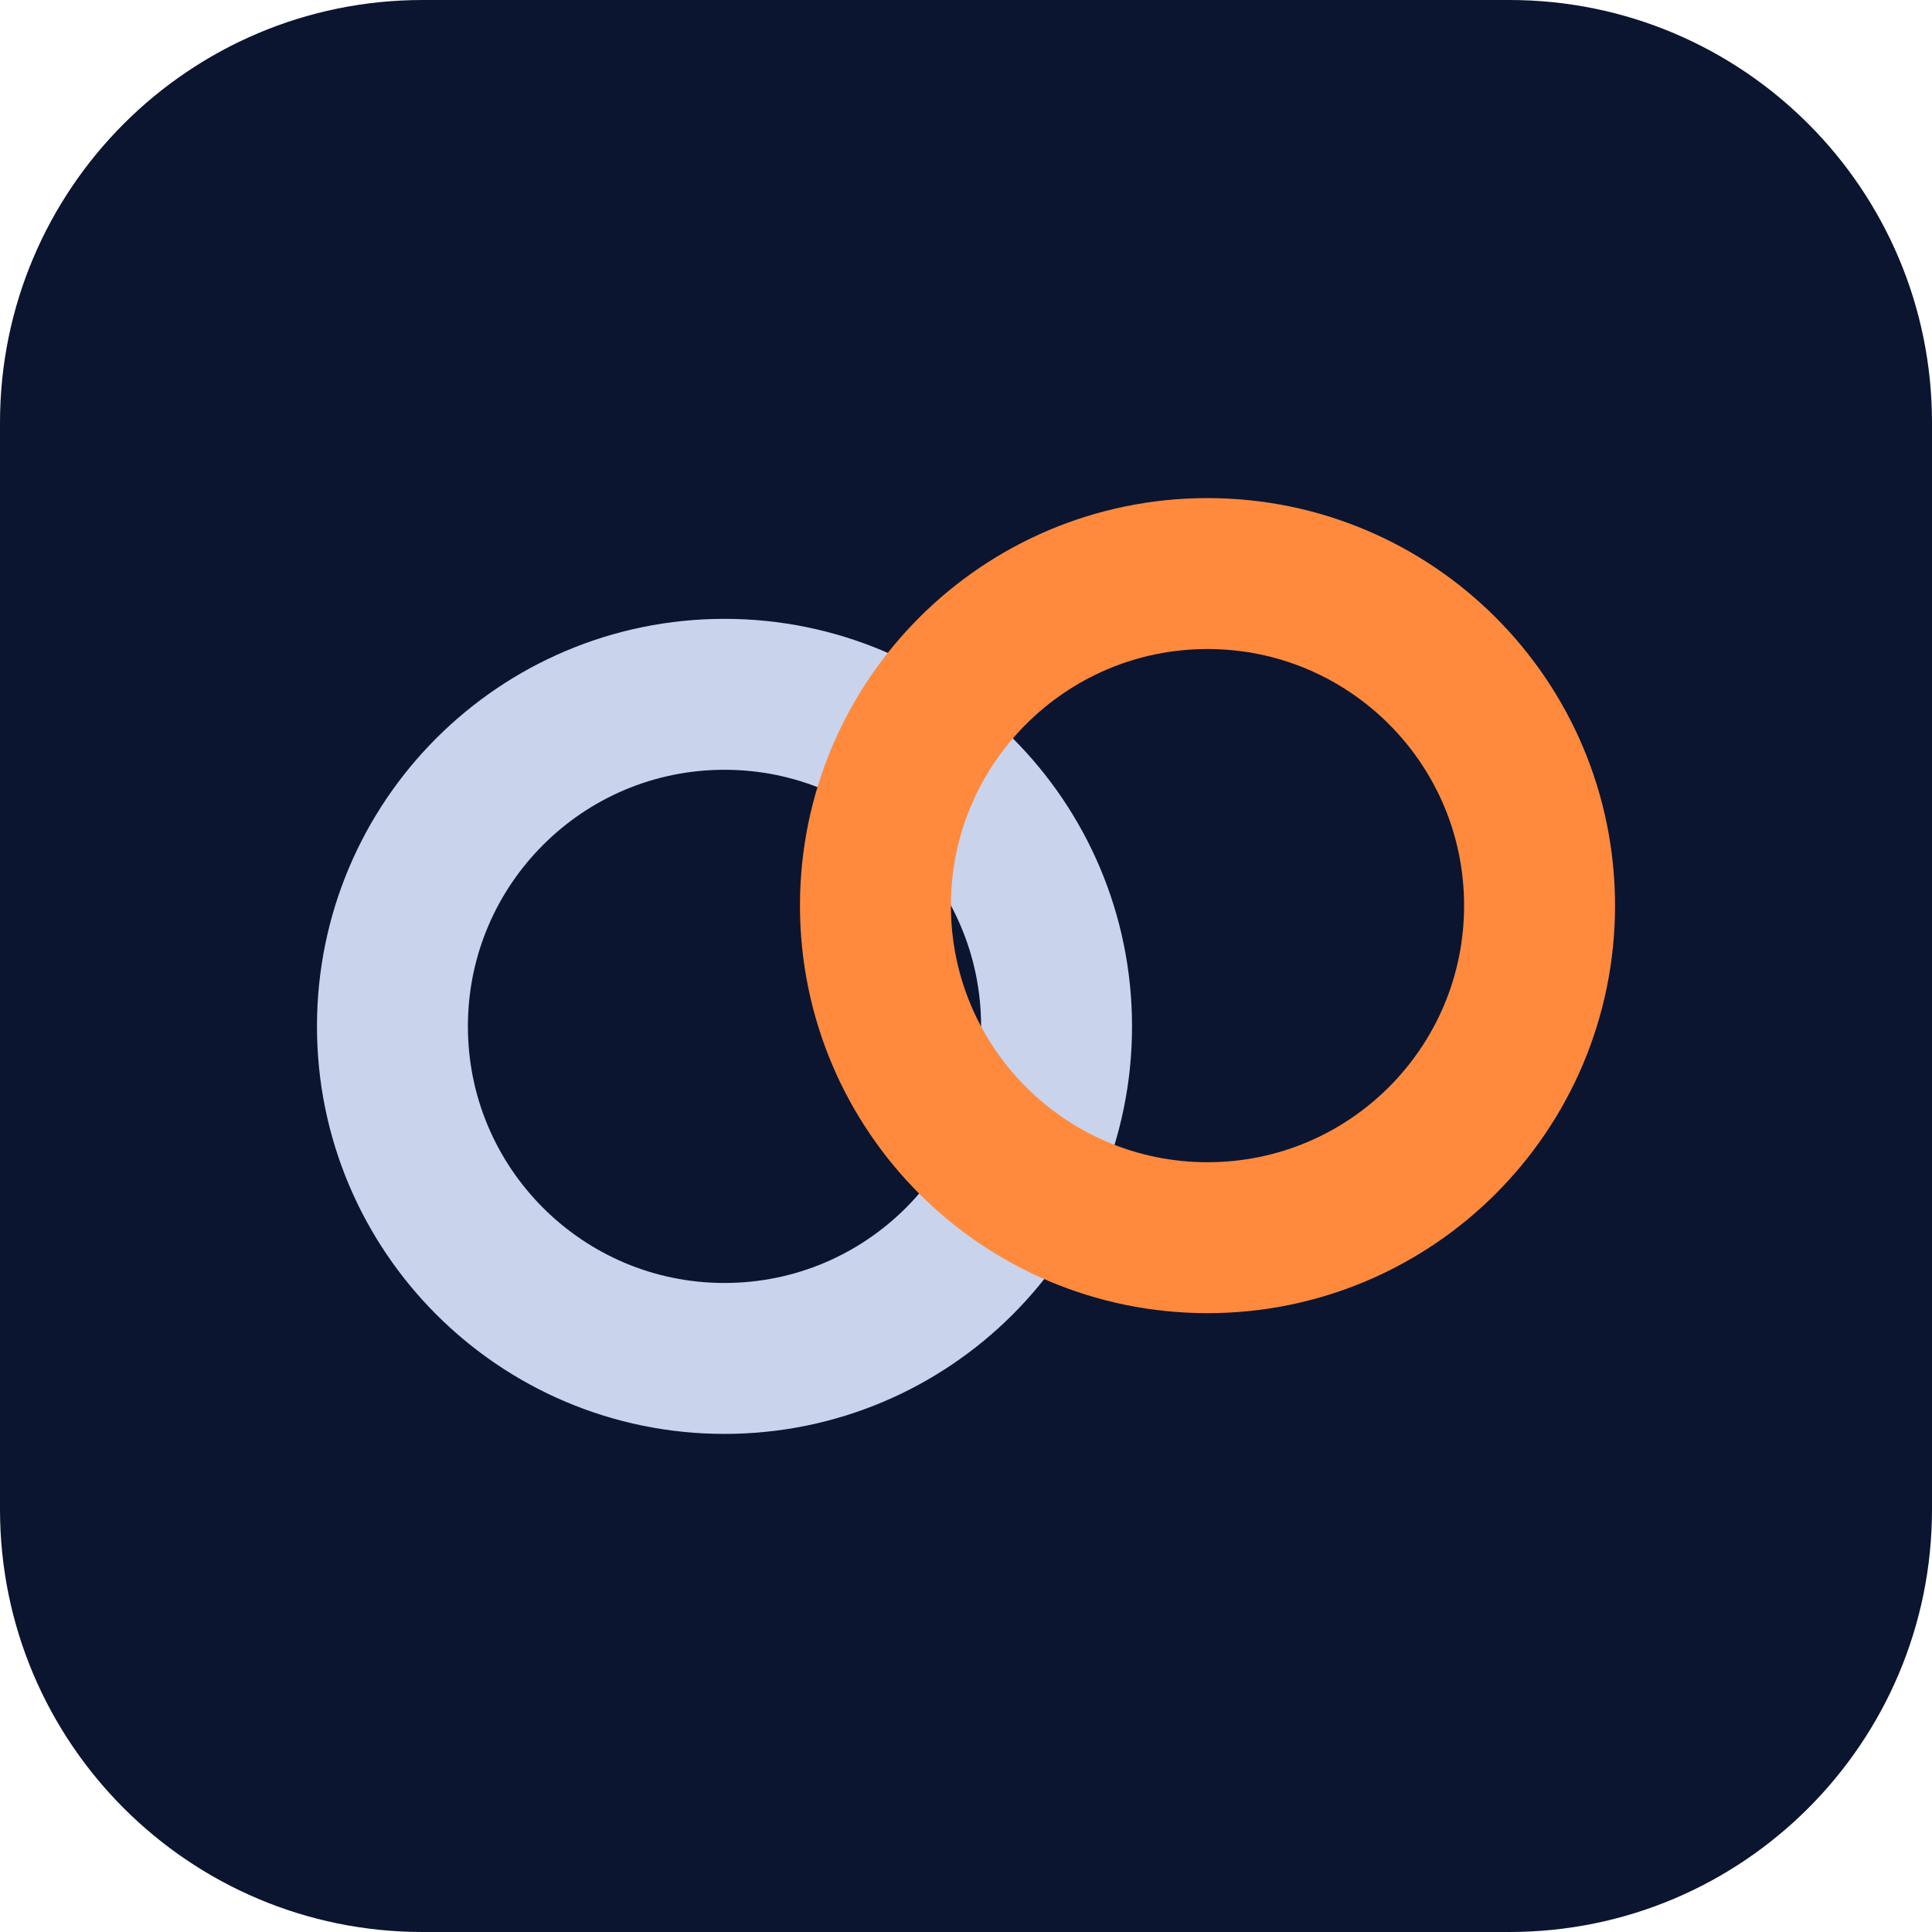
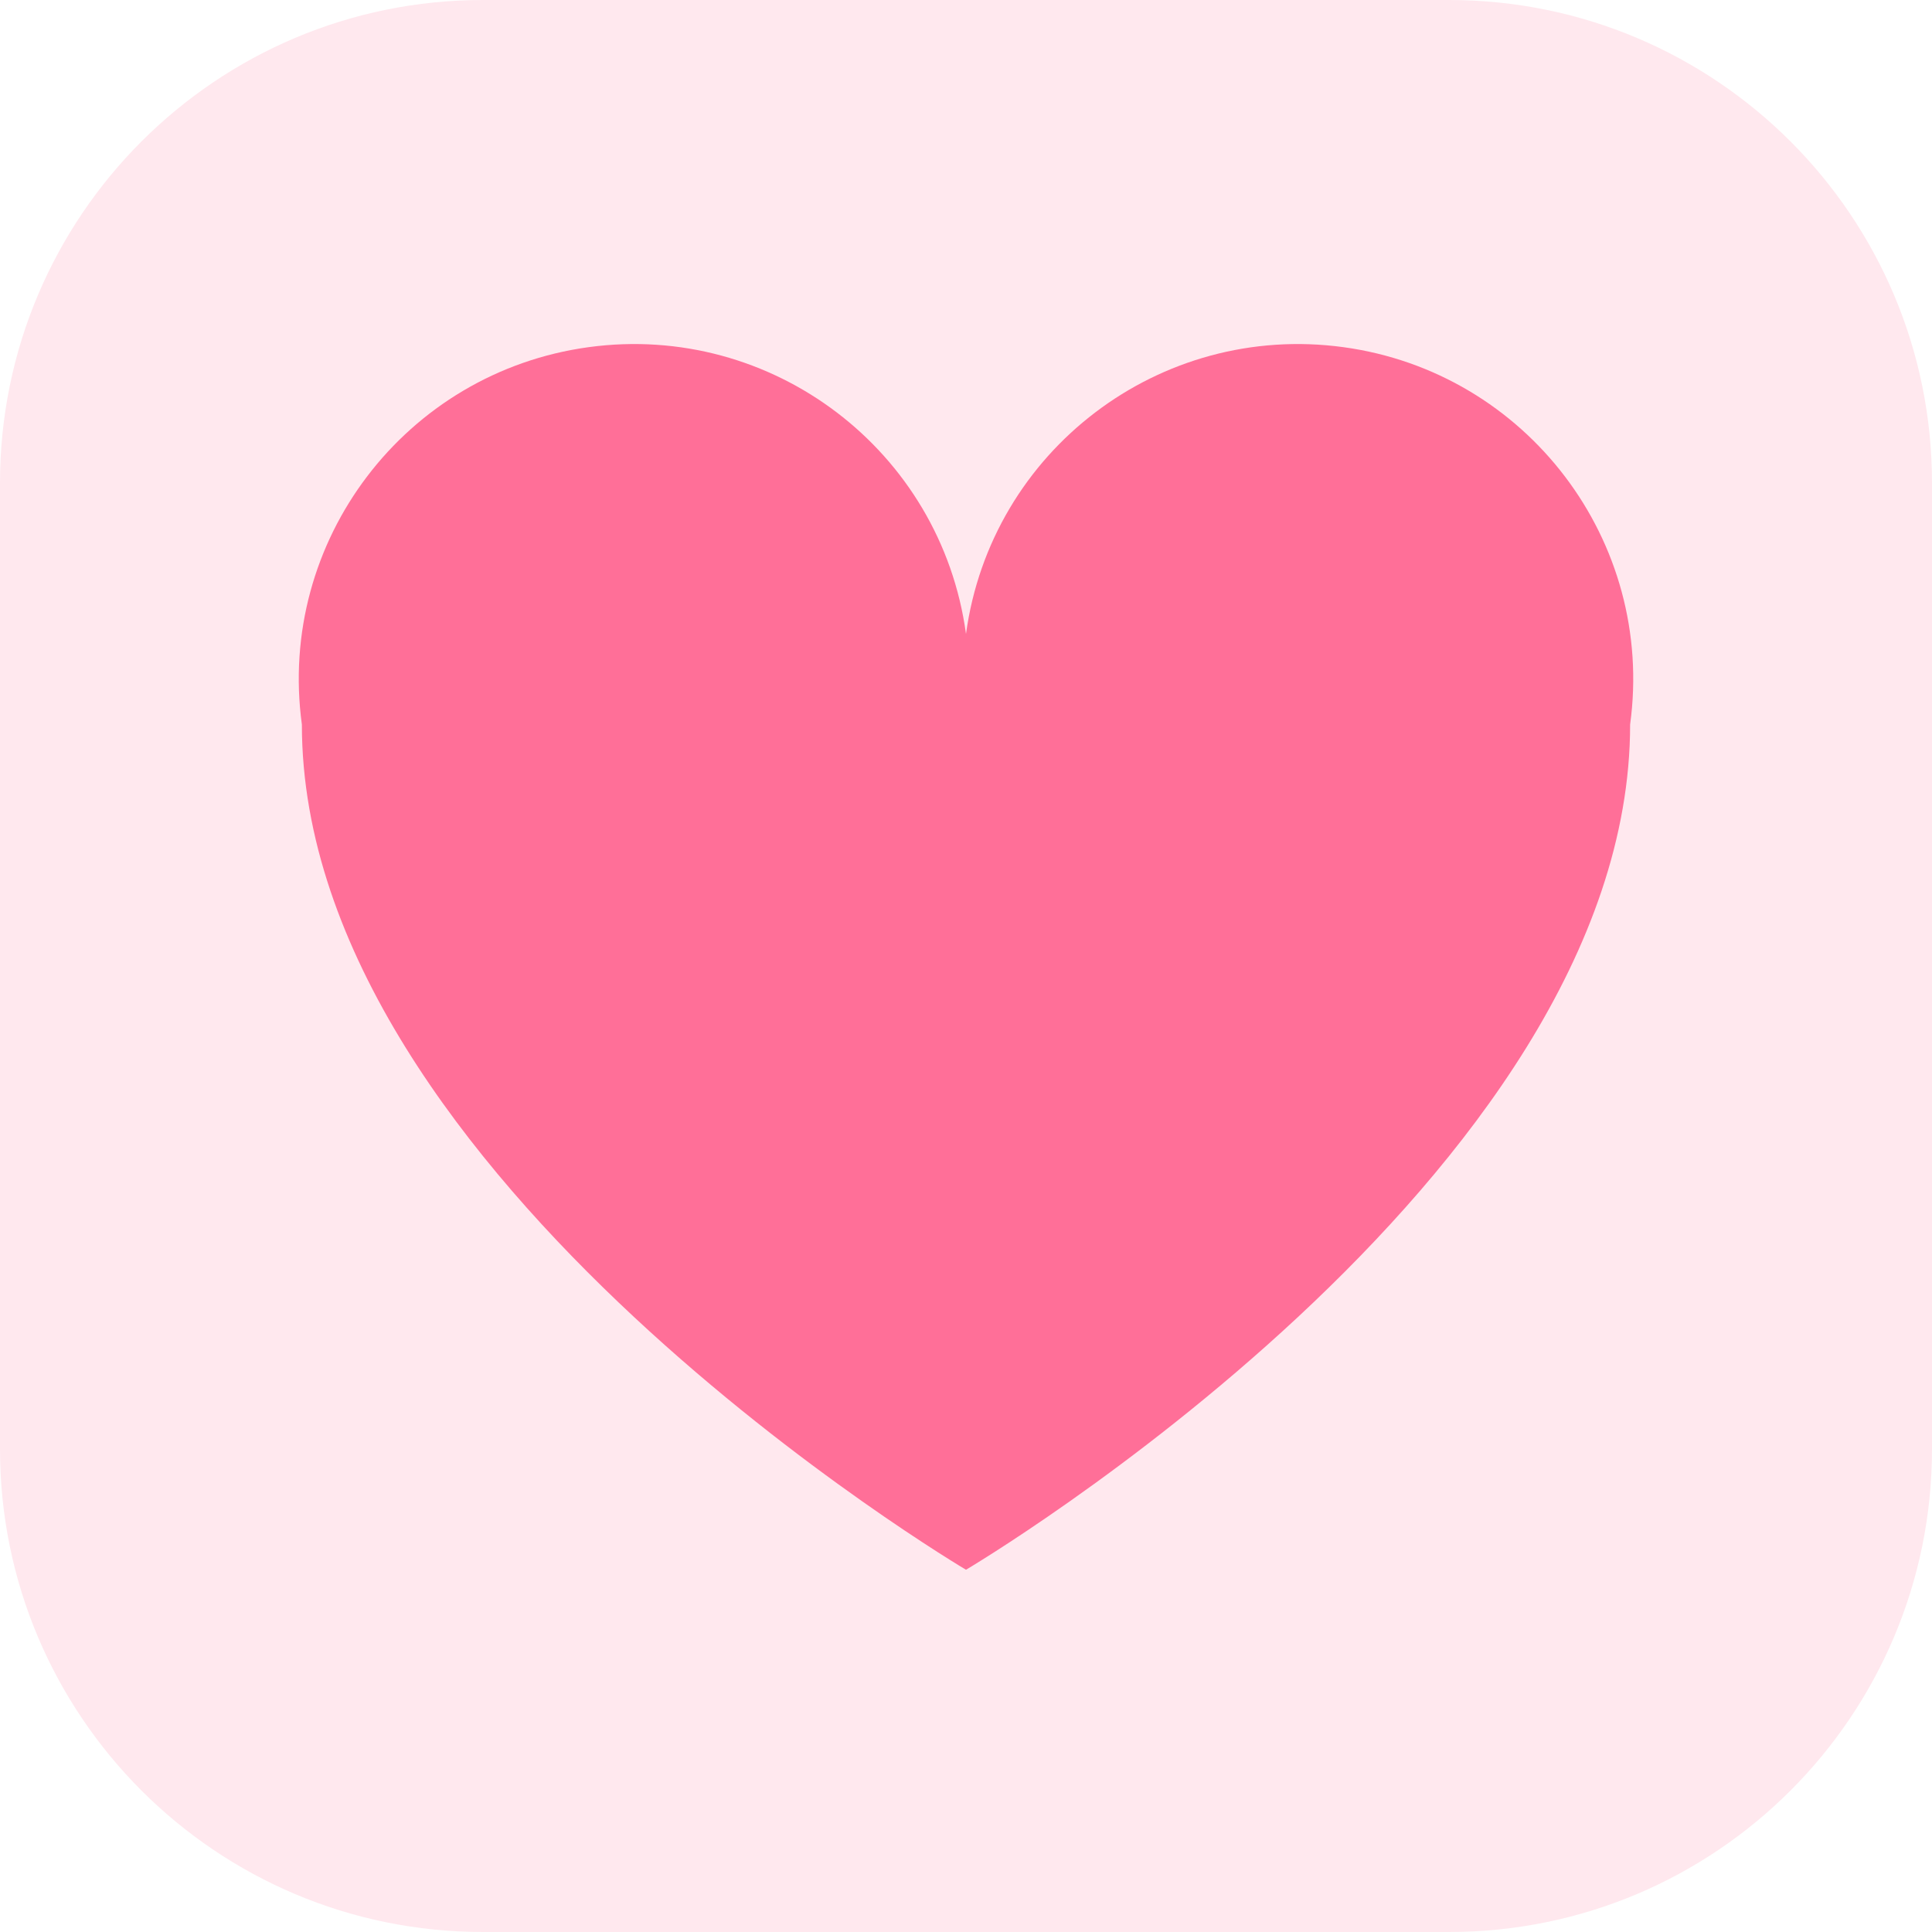
<svg xmlns="http://www.w3.org/2000/svg" viewBox="0 0 64 64">
-   <rect width="64" height="64" rx="14" fill="#0b1530" />
-   <circle cx="24" cy="34" r="11" fill="none" stroke="#c9d3ec" stroke-width="5" />
-   <circle cx="40" cy="30" r="11" fill="none" stroke="#ff8a3d" stroke-width="5" />
+   <rect width="64" height="64" rx="16" fill="#ffe8ee" />
+   <path d="M32 52S10 39 10 24a11 11 0 0 1 22-3 11 11 0 0 1 22 3c0 15-22 28-22 28z" fill="#ff6f98" />
</svg>
